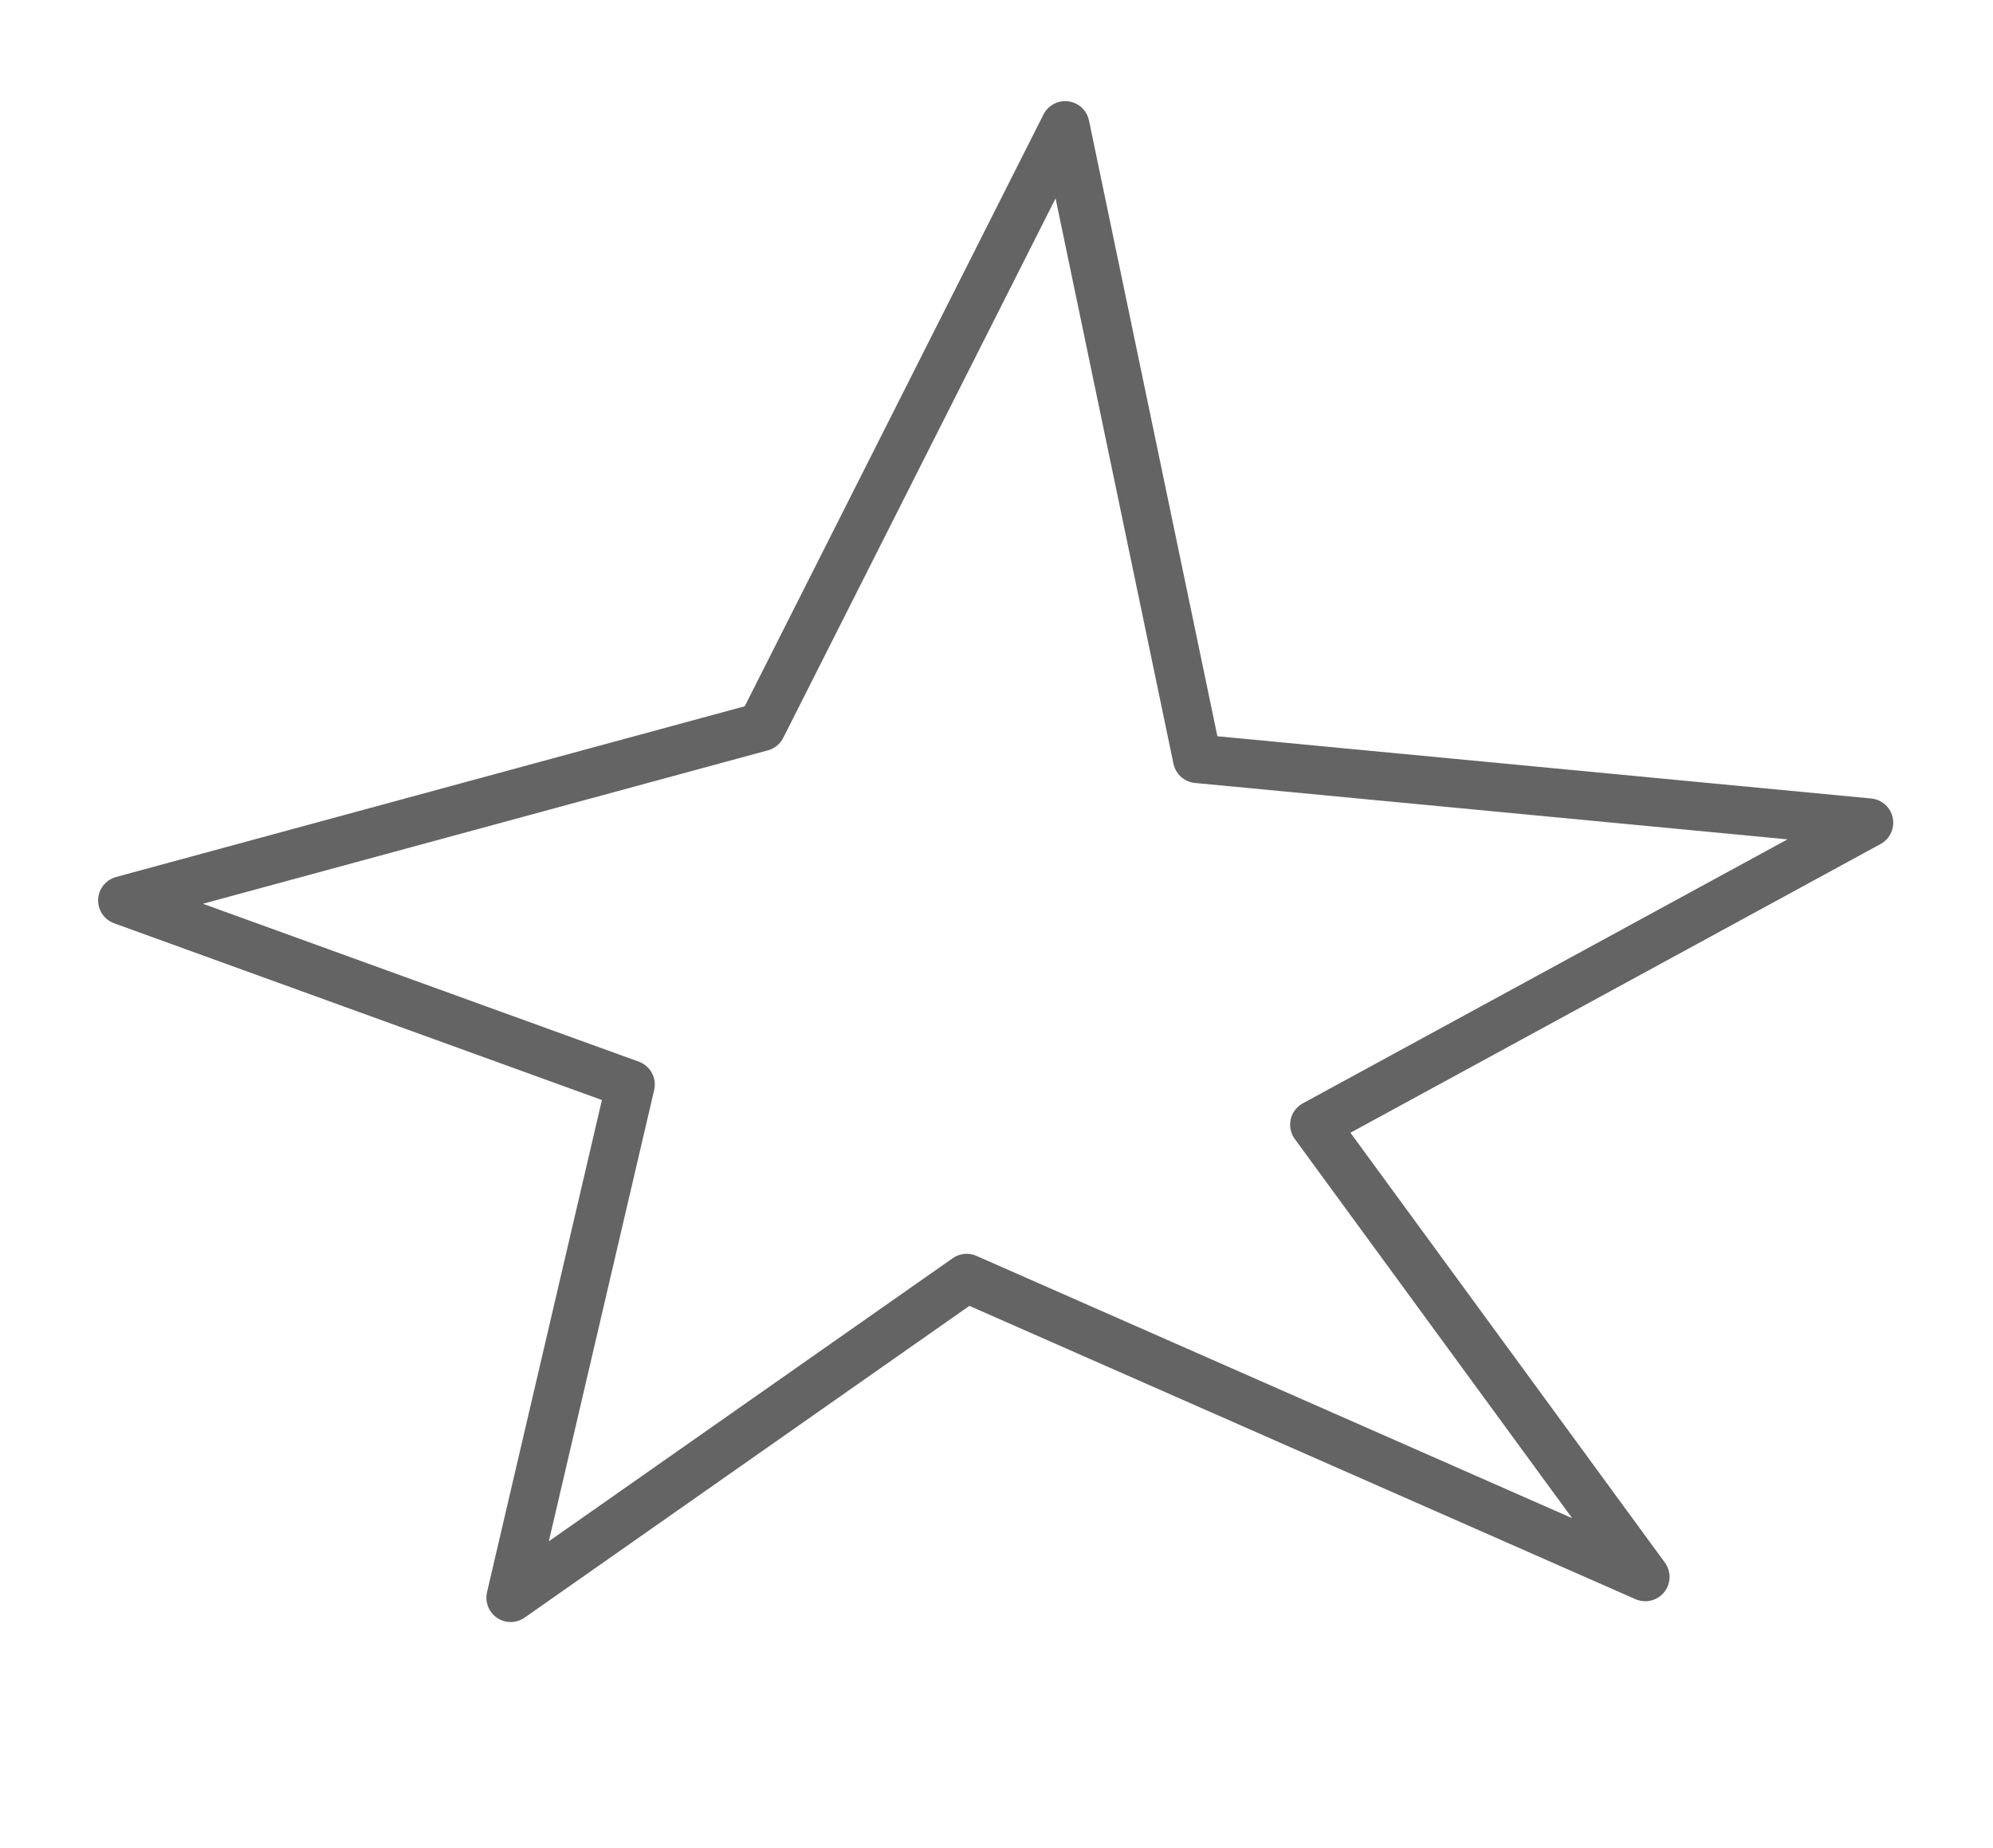
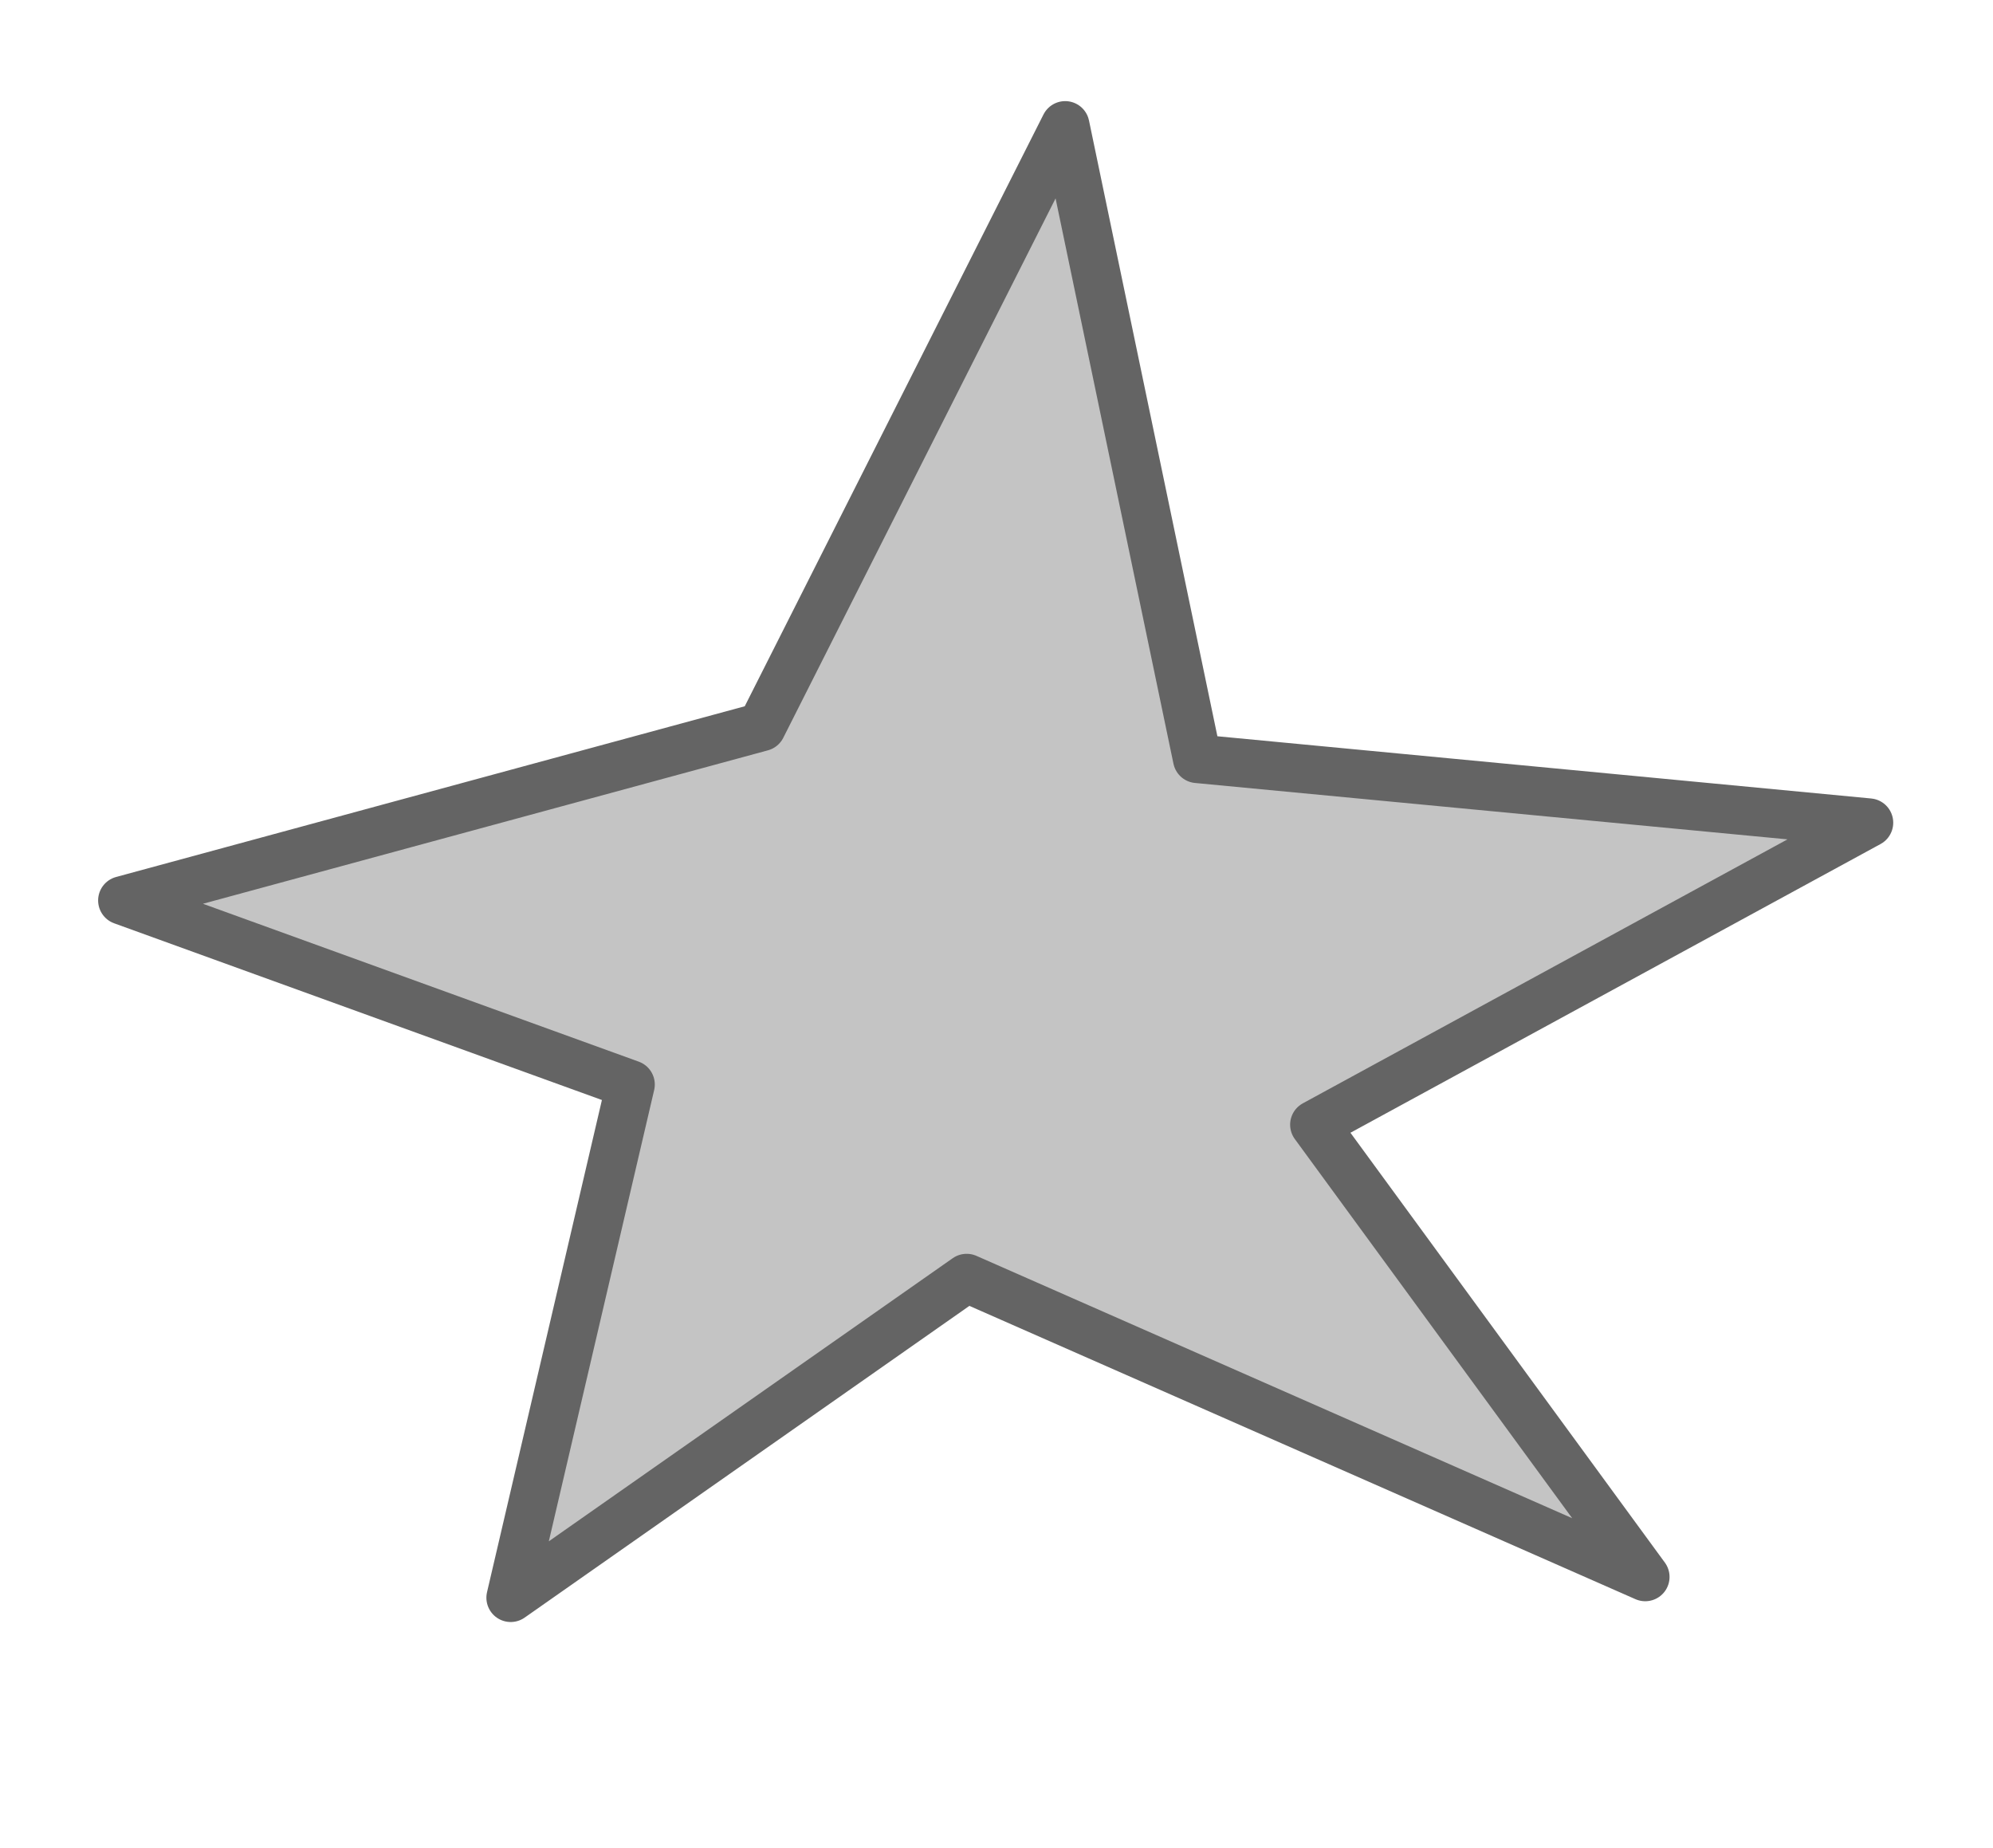
<svg xmlns="http://www.w3.org/2000/svg" width="82px" height="76px" viewBox="0 0 82 76" version="1.1">
  <defs />
  <g id="Page-1" stroke="none" stroke-width="1" fill="none" fill-rule="evenodd">
-     <g id="awesome" stroke="#646464" stroke-width="2" stroke-linecap="round" stroke-linejoin="round">
+     <g id="awesome" stroke="#646464" stroke-width="2" fill="#C4C4C4" stroke-linecap="round" stroke-linejoin="round">
      <path d="M31.334,29.905 L43.826,5.16 L49.26,31.217 L76.895,33.847 L54.081,46.272 L67.692,64.878 L39.772,52.584 L21.012,65.733 L25.941,44.619 L5.037,37.046 L31.334,29.905 Z" id="Path-83" />
    </g>
  </g>
</svg>
